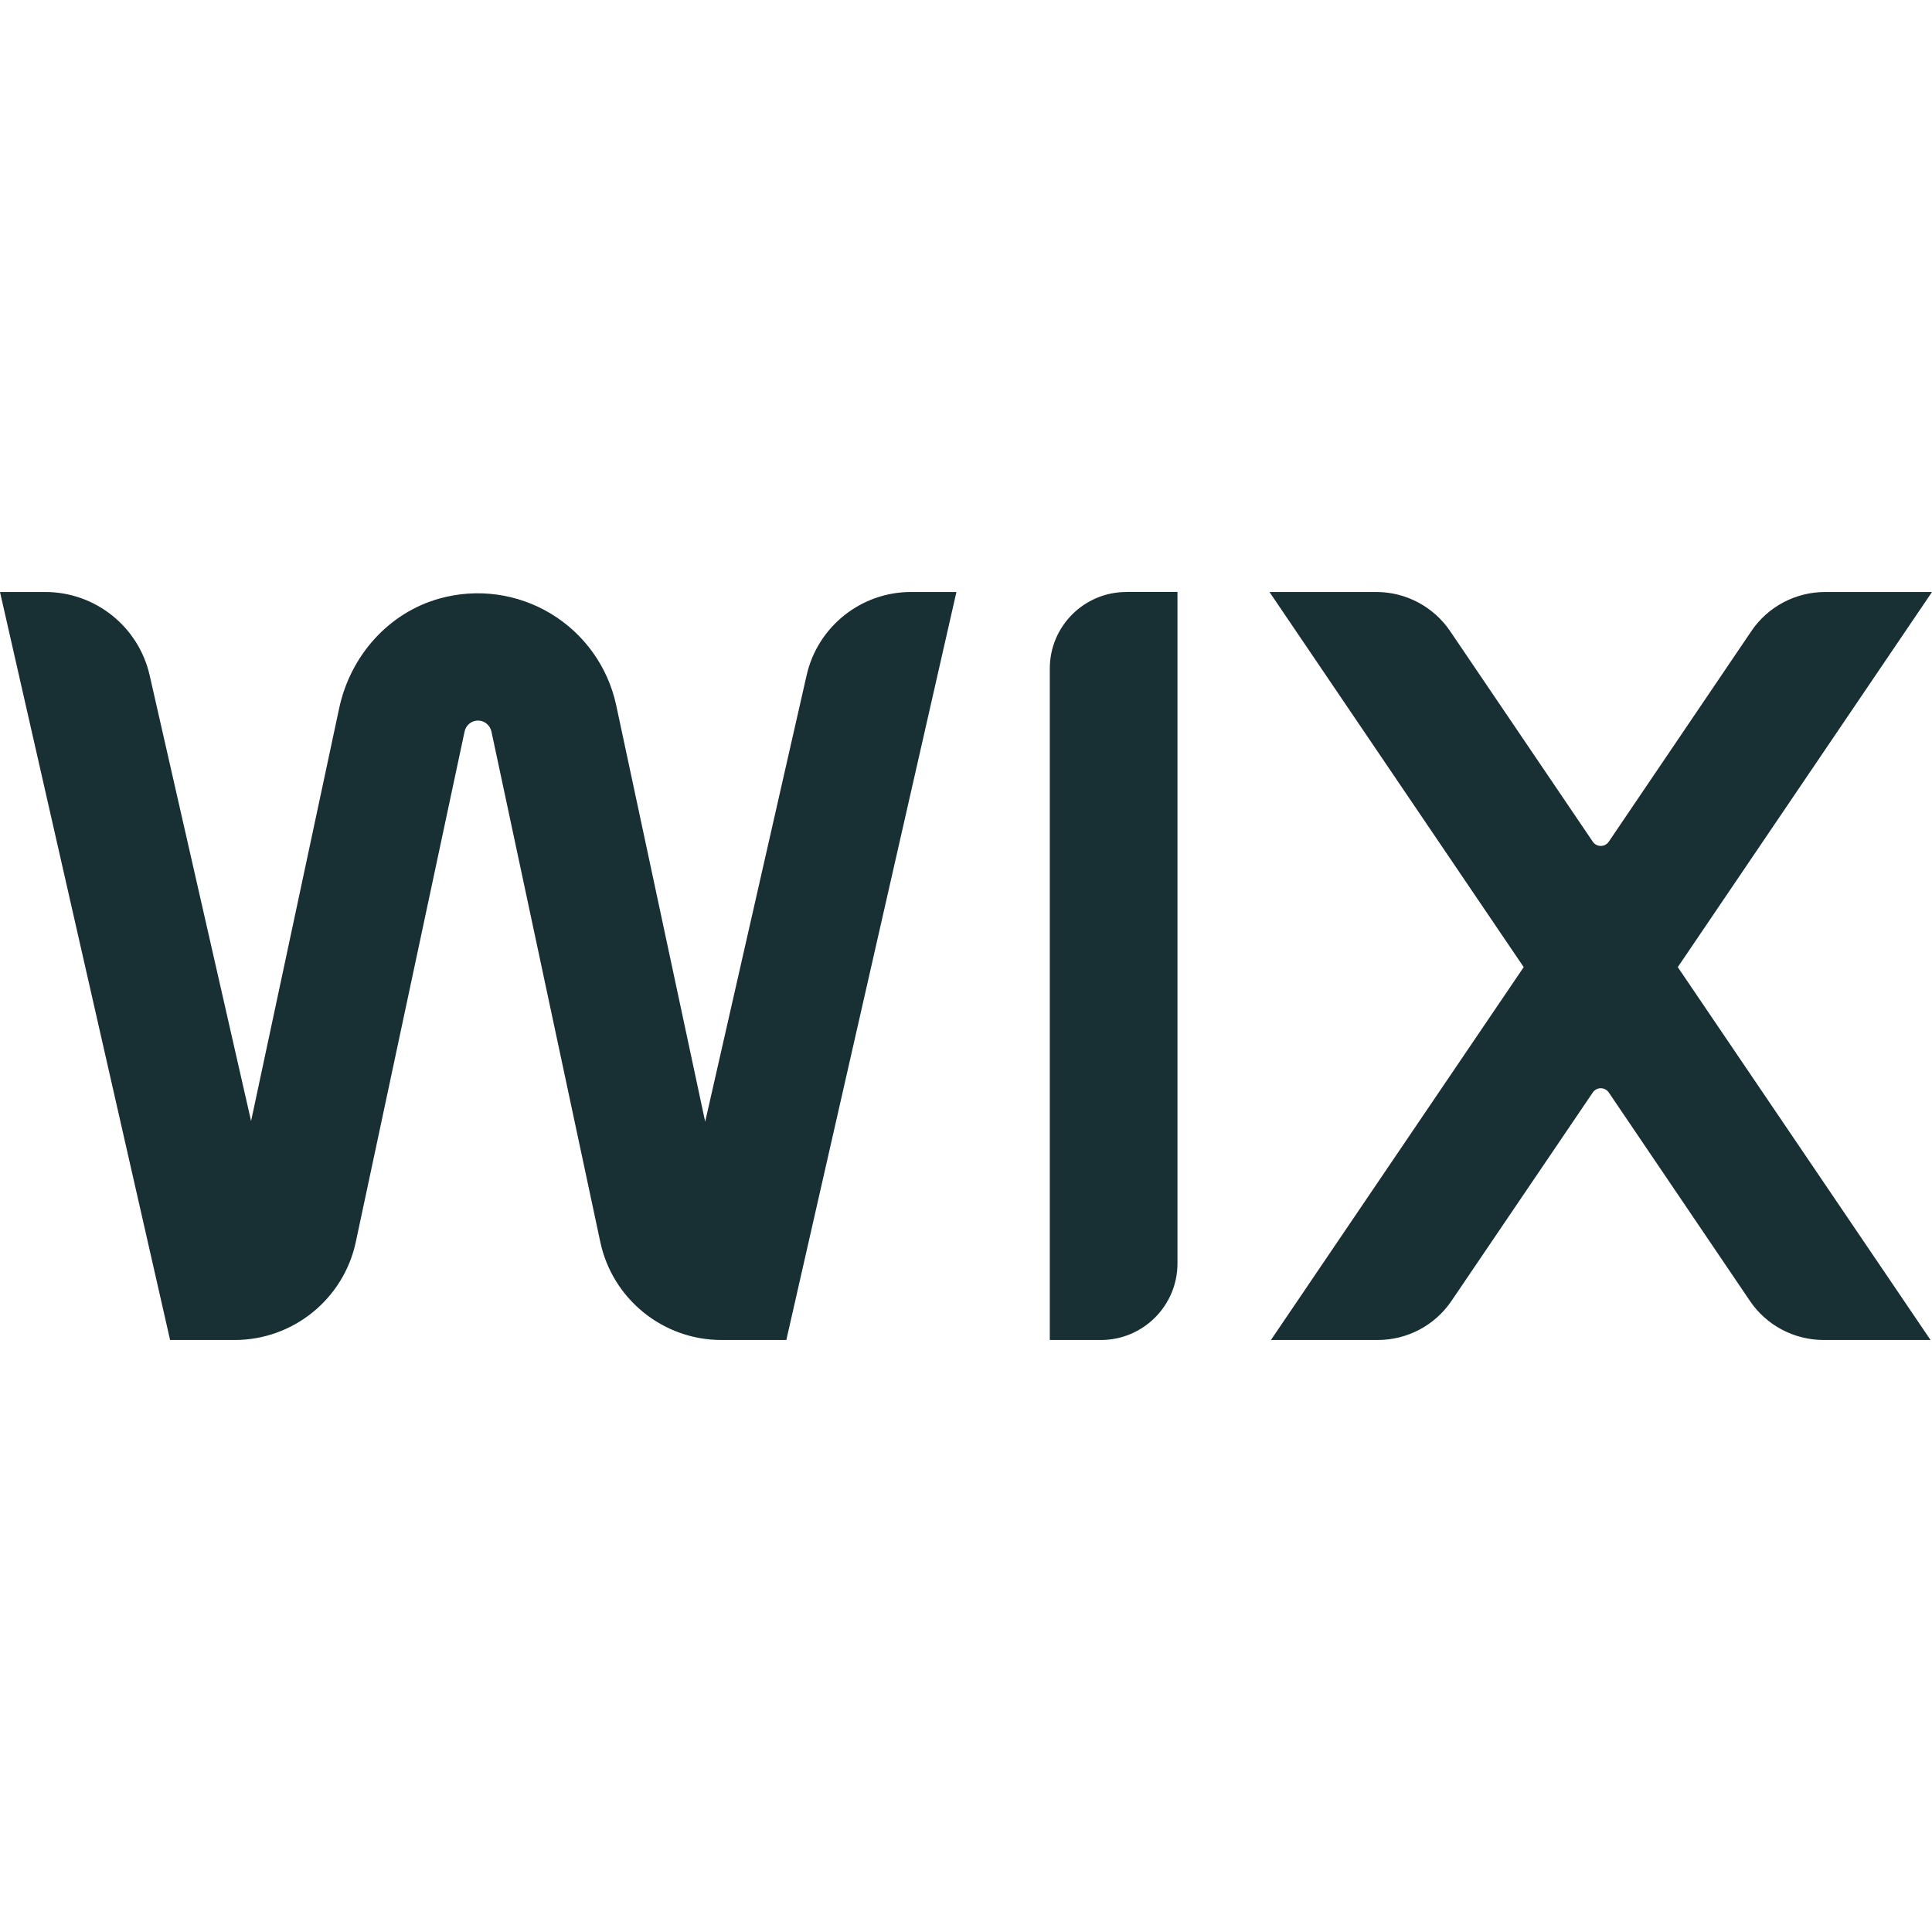
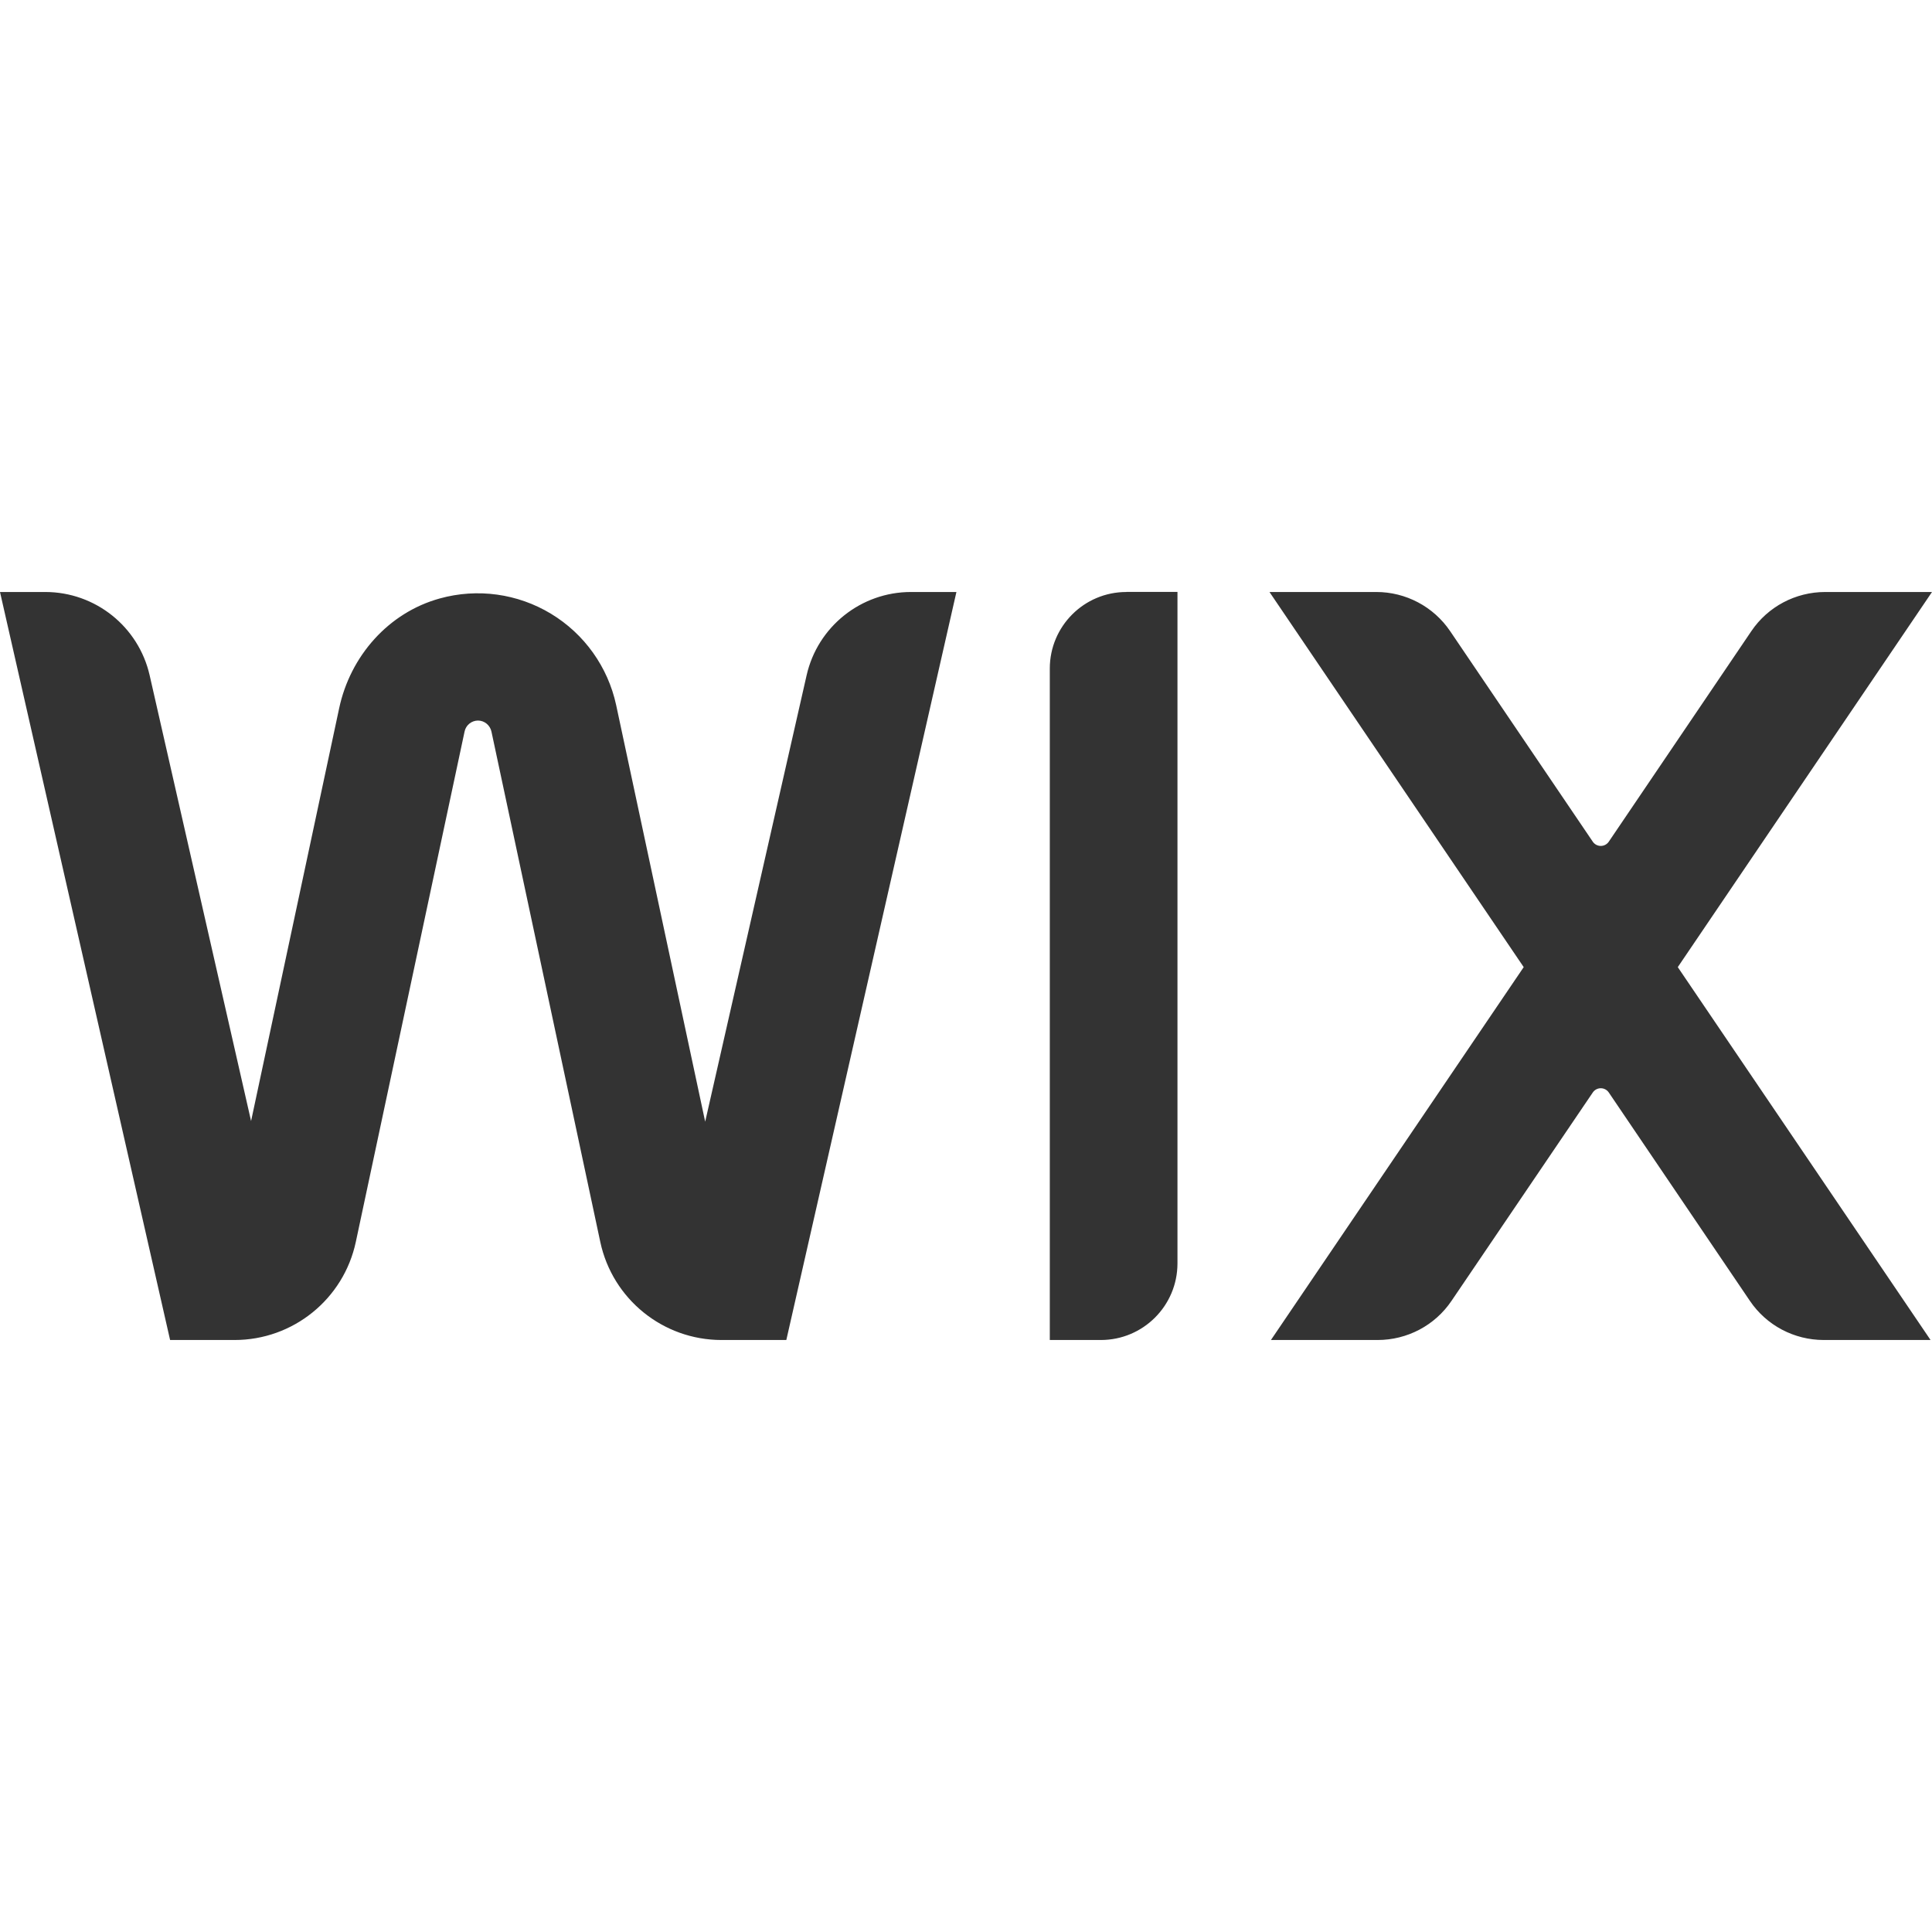
- <svg xmlns="http://www.w3.org/2000/svg" fill="#182f34" viewBox="0 0 24 24">
+ <svg xmlns="http://www.w3.org/2000/svg" fill="#333333" viewBox="0 0 24 24">
  <path d="m0 7.354 2.113 9.292h.801a1.54 1.54 0 0 0 1.506-1.218l1.351-6.34a.171.171 0 0 1 .167-.137c.08 0 .15.058.167.137l1.352 6.34a1.54 1.54 0 0 0 1.506 1.218h.805l2.113-9.292h-.565c-.62 0-1.159.43-1.296 1.035l-1.26 5.545-1.106-5.176a1.76 1.76 0 0 0-2.19-1.324c-.639.176-1.113.716-1.251 1.365l-1.094 5.127-1.26-5.537A1.33 1.33 0 0 0 .563 7.354H0zm13.992 0a.951.951 0 0 0-.951.95v8.342h.635a.952.952 0 0 0 .951-.95V7.353h-.635zm1.778 0 3.158 4.66-3.14 4.632h1.325c.368 0 .712-.181.918-.486l1.756-2.59a.12.12 0 0 1 .197 0l1.754 2.59c.206.305.55.486.918.486h1.326l-3.14-4.632L24 7.354h-1.326c-.368 0-.712.181-.918.486l-1.772 2.617a.12.12 0 0 1-.197 0L18.014 7.84a1.108 1.108 0 0 0-.918-.486H15.77z" />
</svg>
